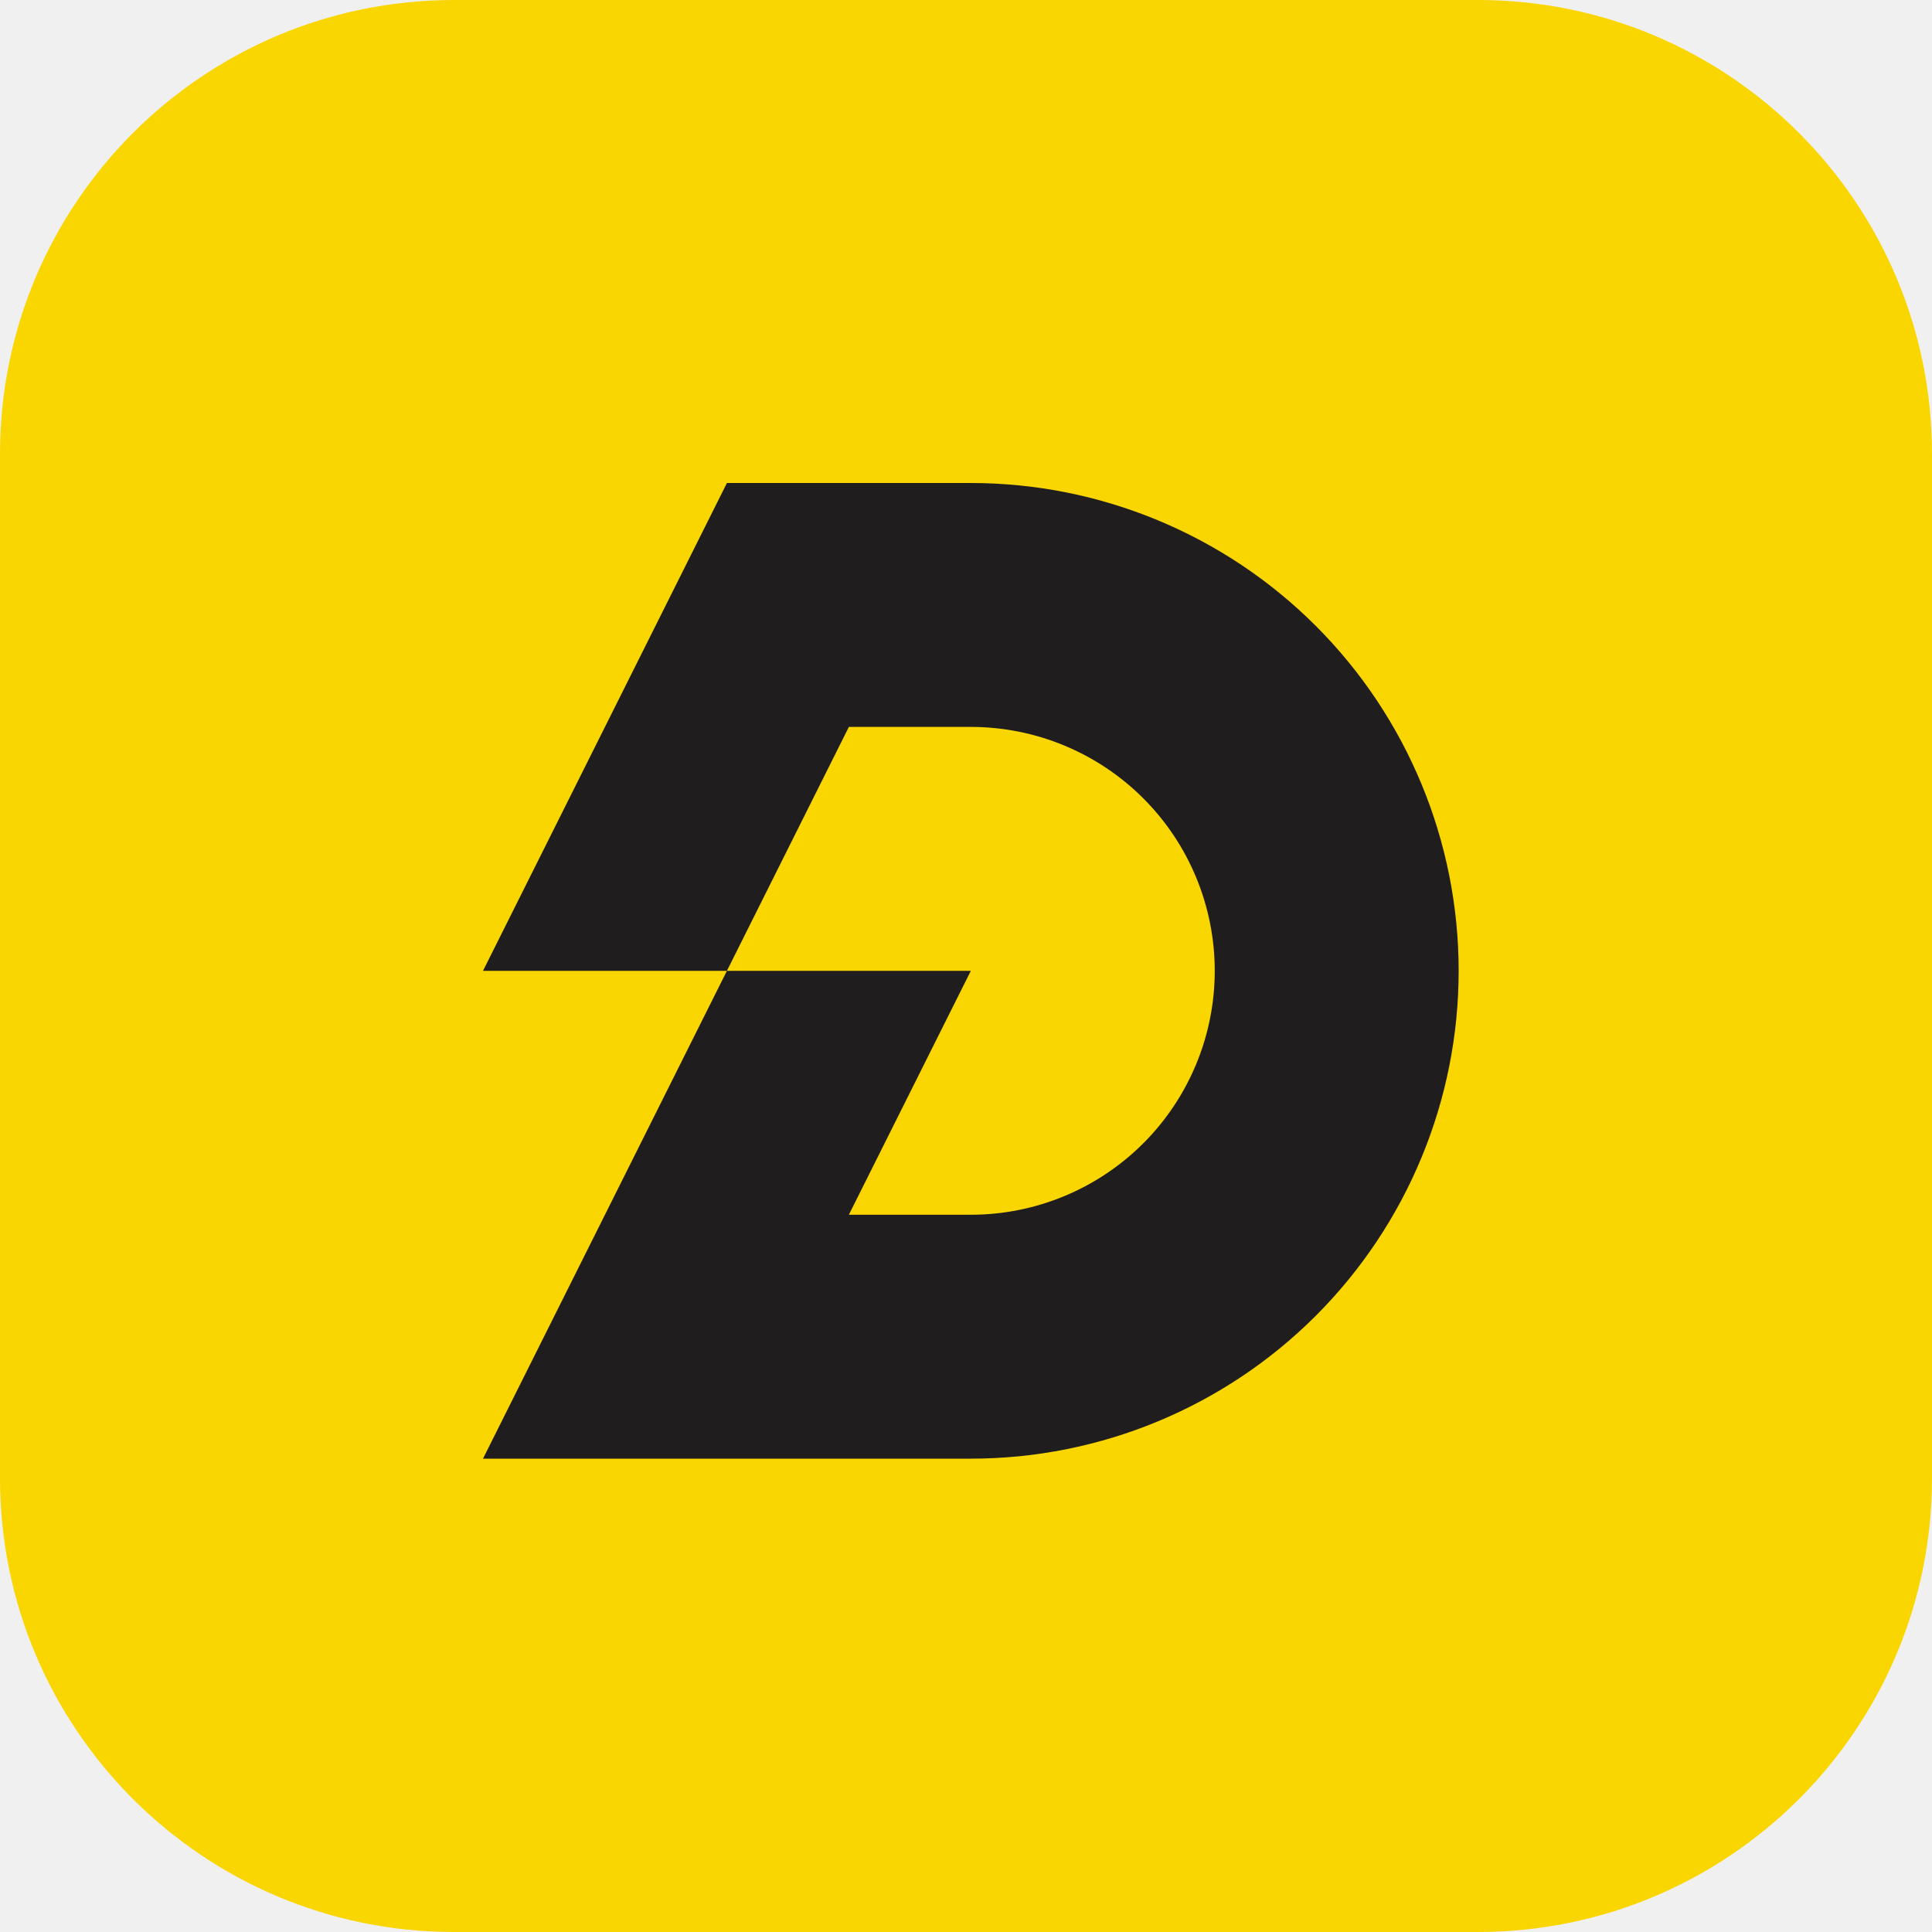
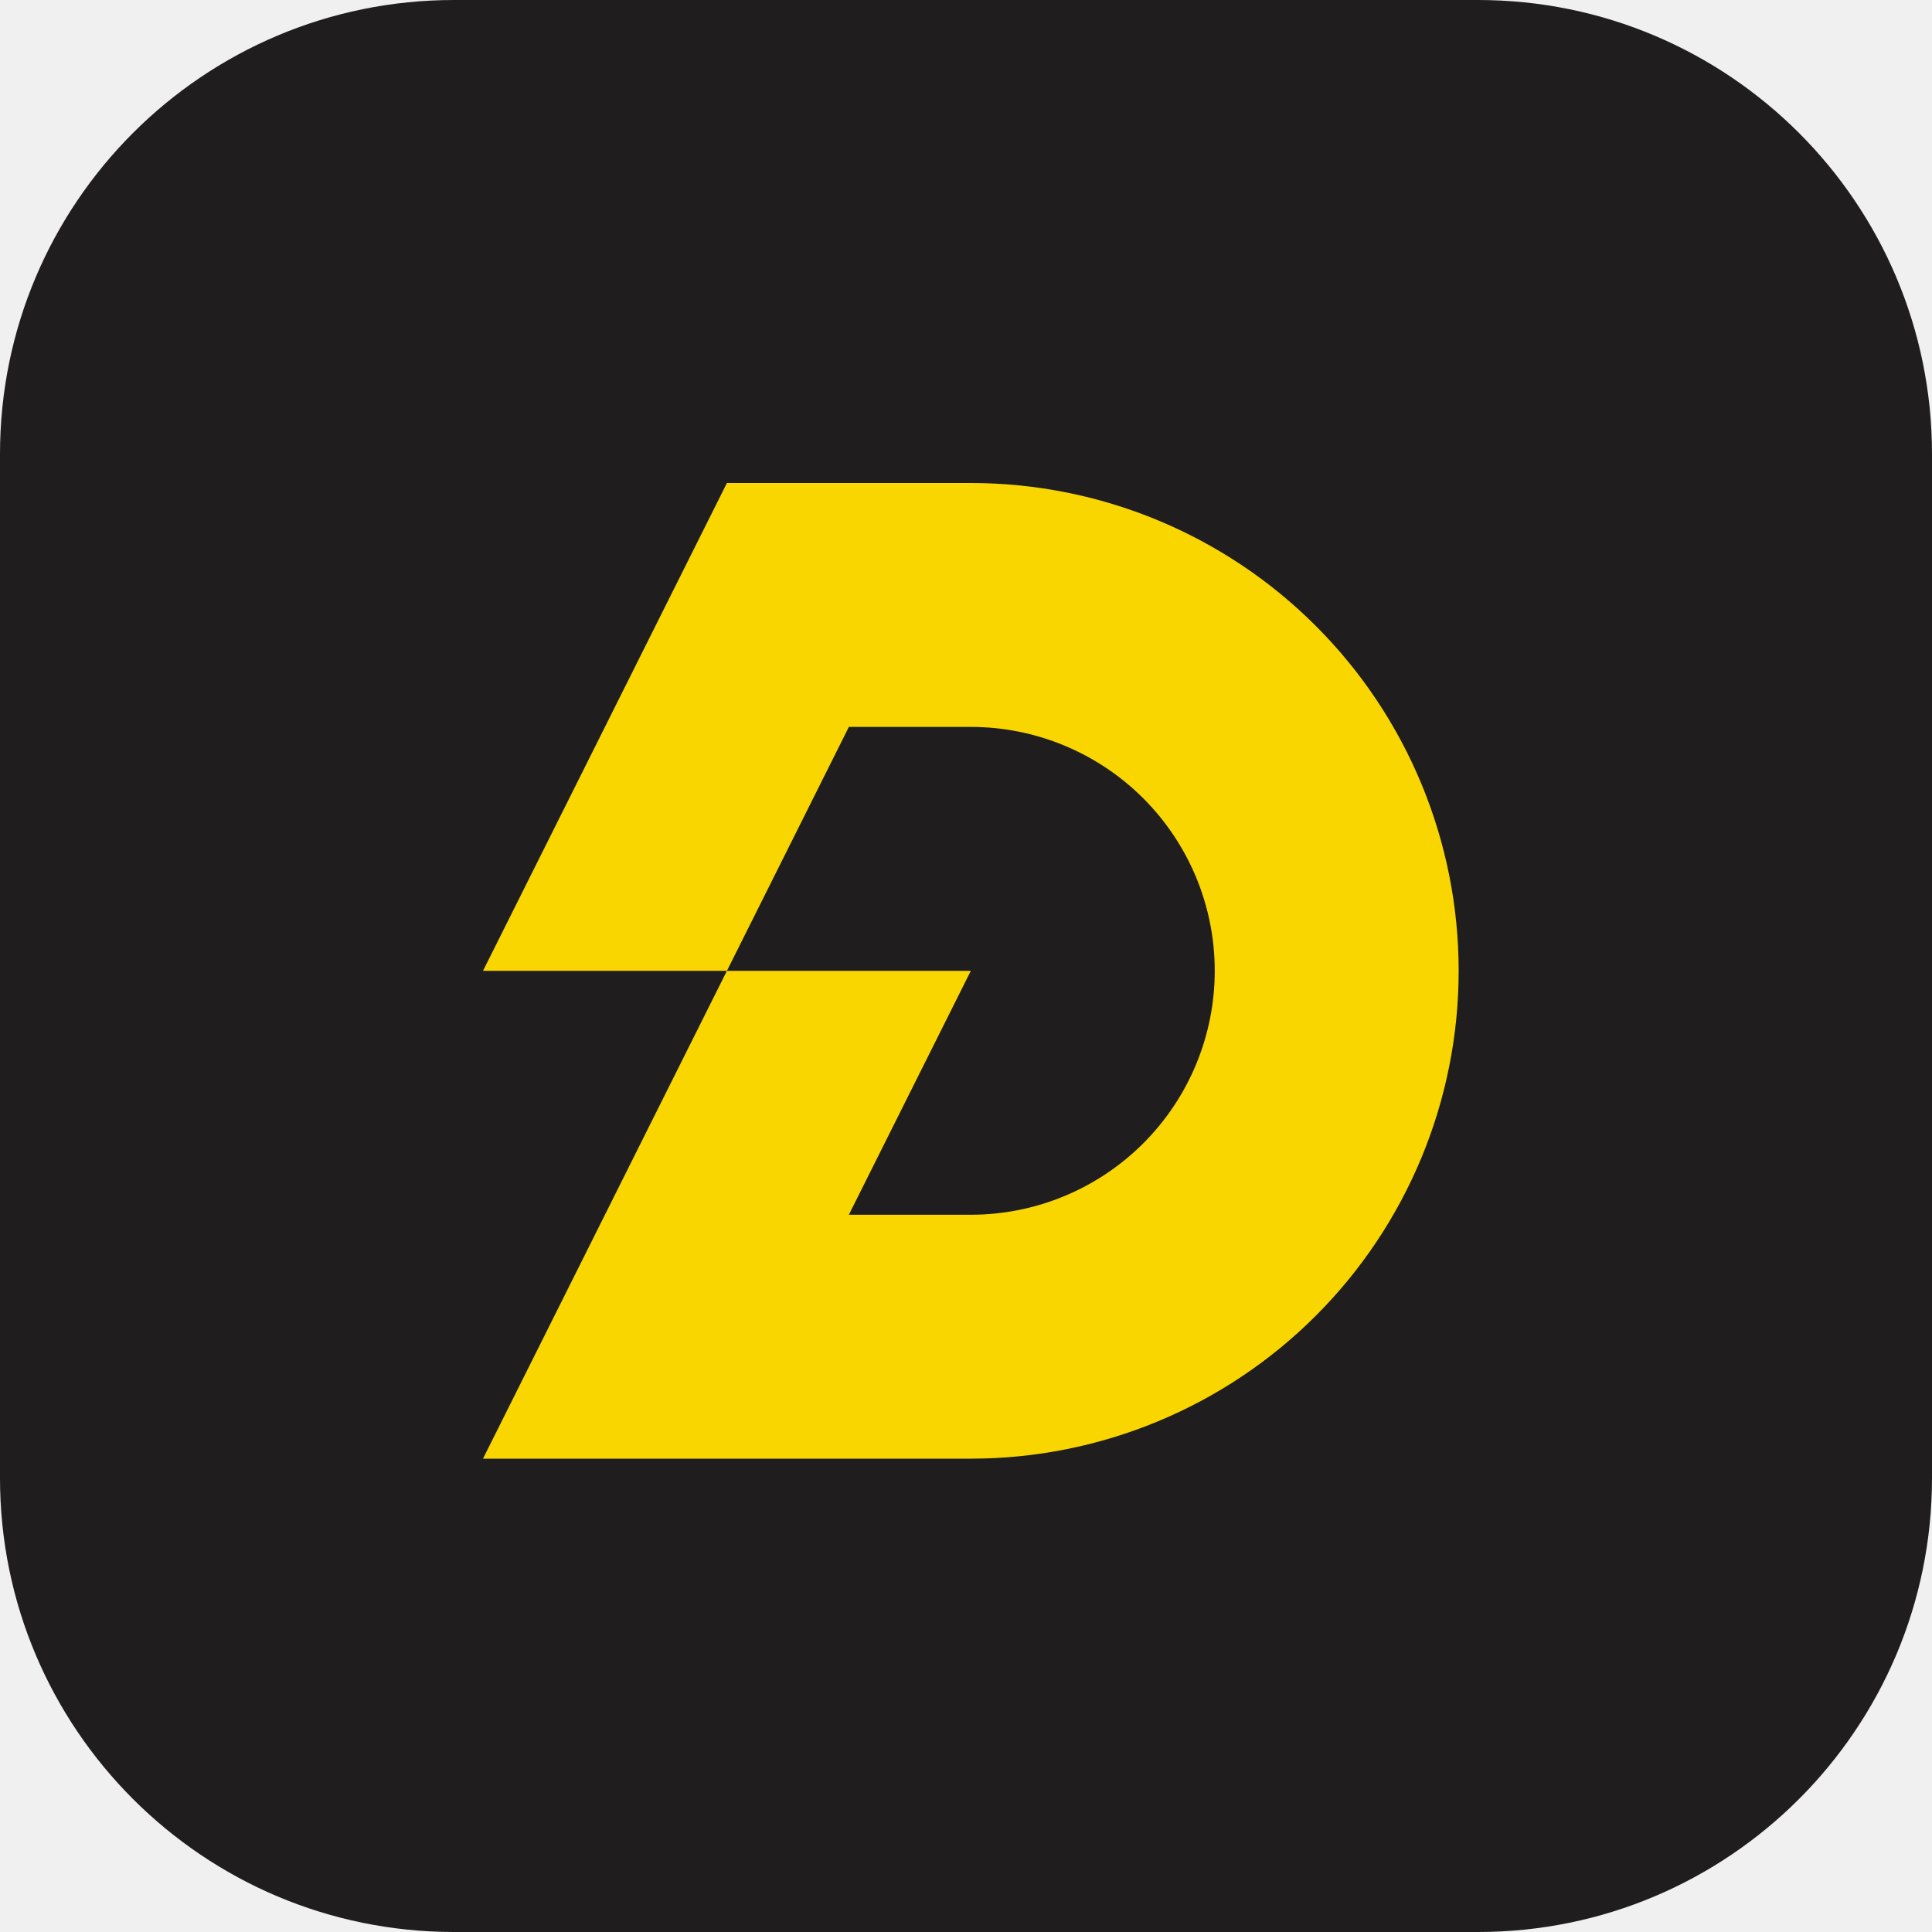
<svg xmlns="http://www.w3.org/2000/svg" width="200" height="200" viewBox="0 0 200 200" fill="none">
-   <rect width="200" height="200" rx="47" fill="#FAD600" />
-   <path d="M50 100.5L75.25 50H100.5C113.893 50 126.738 55.321 136.209 64.791C145.68 74.262 151 87.107 151 100.5C151 113.893 145.68 126.738 136.209 136.209C126.738 145.68 113.893 151 100.5 151H50L75.25 100.5H100.5L87.875 125.75H100.5C107.197 125.75 113.619 123.09 118.354 118.354C123.09 113.619 125.75 107.197 125.75 100.5C125.75 93.803 123.09 87.381 118.354 82.645C113.619 77.91 107.197 75.25 100.5 75.25H87.875L75.25 100.5H50Z" fill="#1F1D1E" />
+   <g clip-path="url(#clip0_241_99)">
+     <path d="M153 0H47C21.043 0 0 21.043 0 47V153C0 178.957 21.043 200 47 200H153C178.957 200 200 178.957 200 153V47C200 21.043 178.957 0 153 0Z" fill="#1F1D1E" />
+     <path d="M50 100.5L75.25 50H100.5C113.893 50 126.738 55.321 136.209 64.791C145.68 74.262 151 87.107 151 100.5C151 113.893 145.68 126.738 136.209 136.209C126.738 145.68 113.893 151 100.5 151H50L75.25 100.5H100.5L87.875 125.75H100.5C107.197 125.75 113.619 123.09 118.354 118.354C123.09 113.619 125.75 107.197 125.75 100.5C125.75 93.803 123.09 87.381 118.354 82.645C113.619 77.91 107.197 75.25 100.5 75.25H87.875L75.25 100.5H50Z" fill="#FAD600" />
+   </g>
+   <defs>
+     <clipPath id="clip0_241_99">
+       <rect width="200" height="200" fill="white" />
+     </clipPath>
+   </defs>
</svg>
